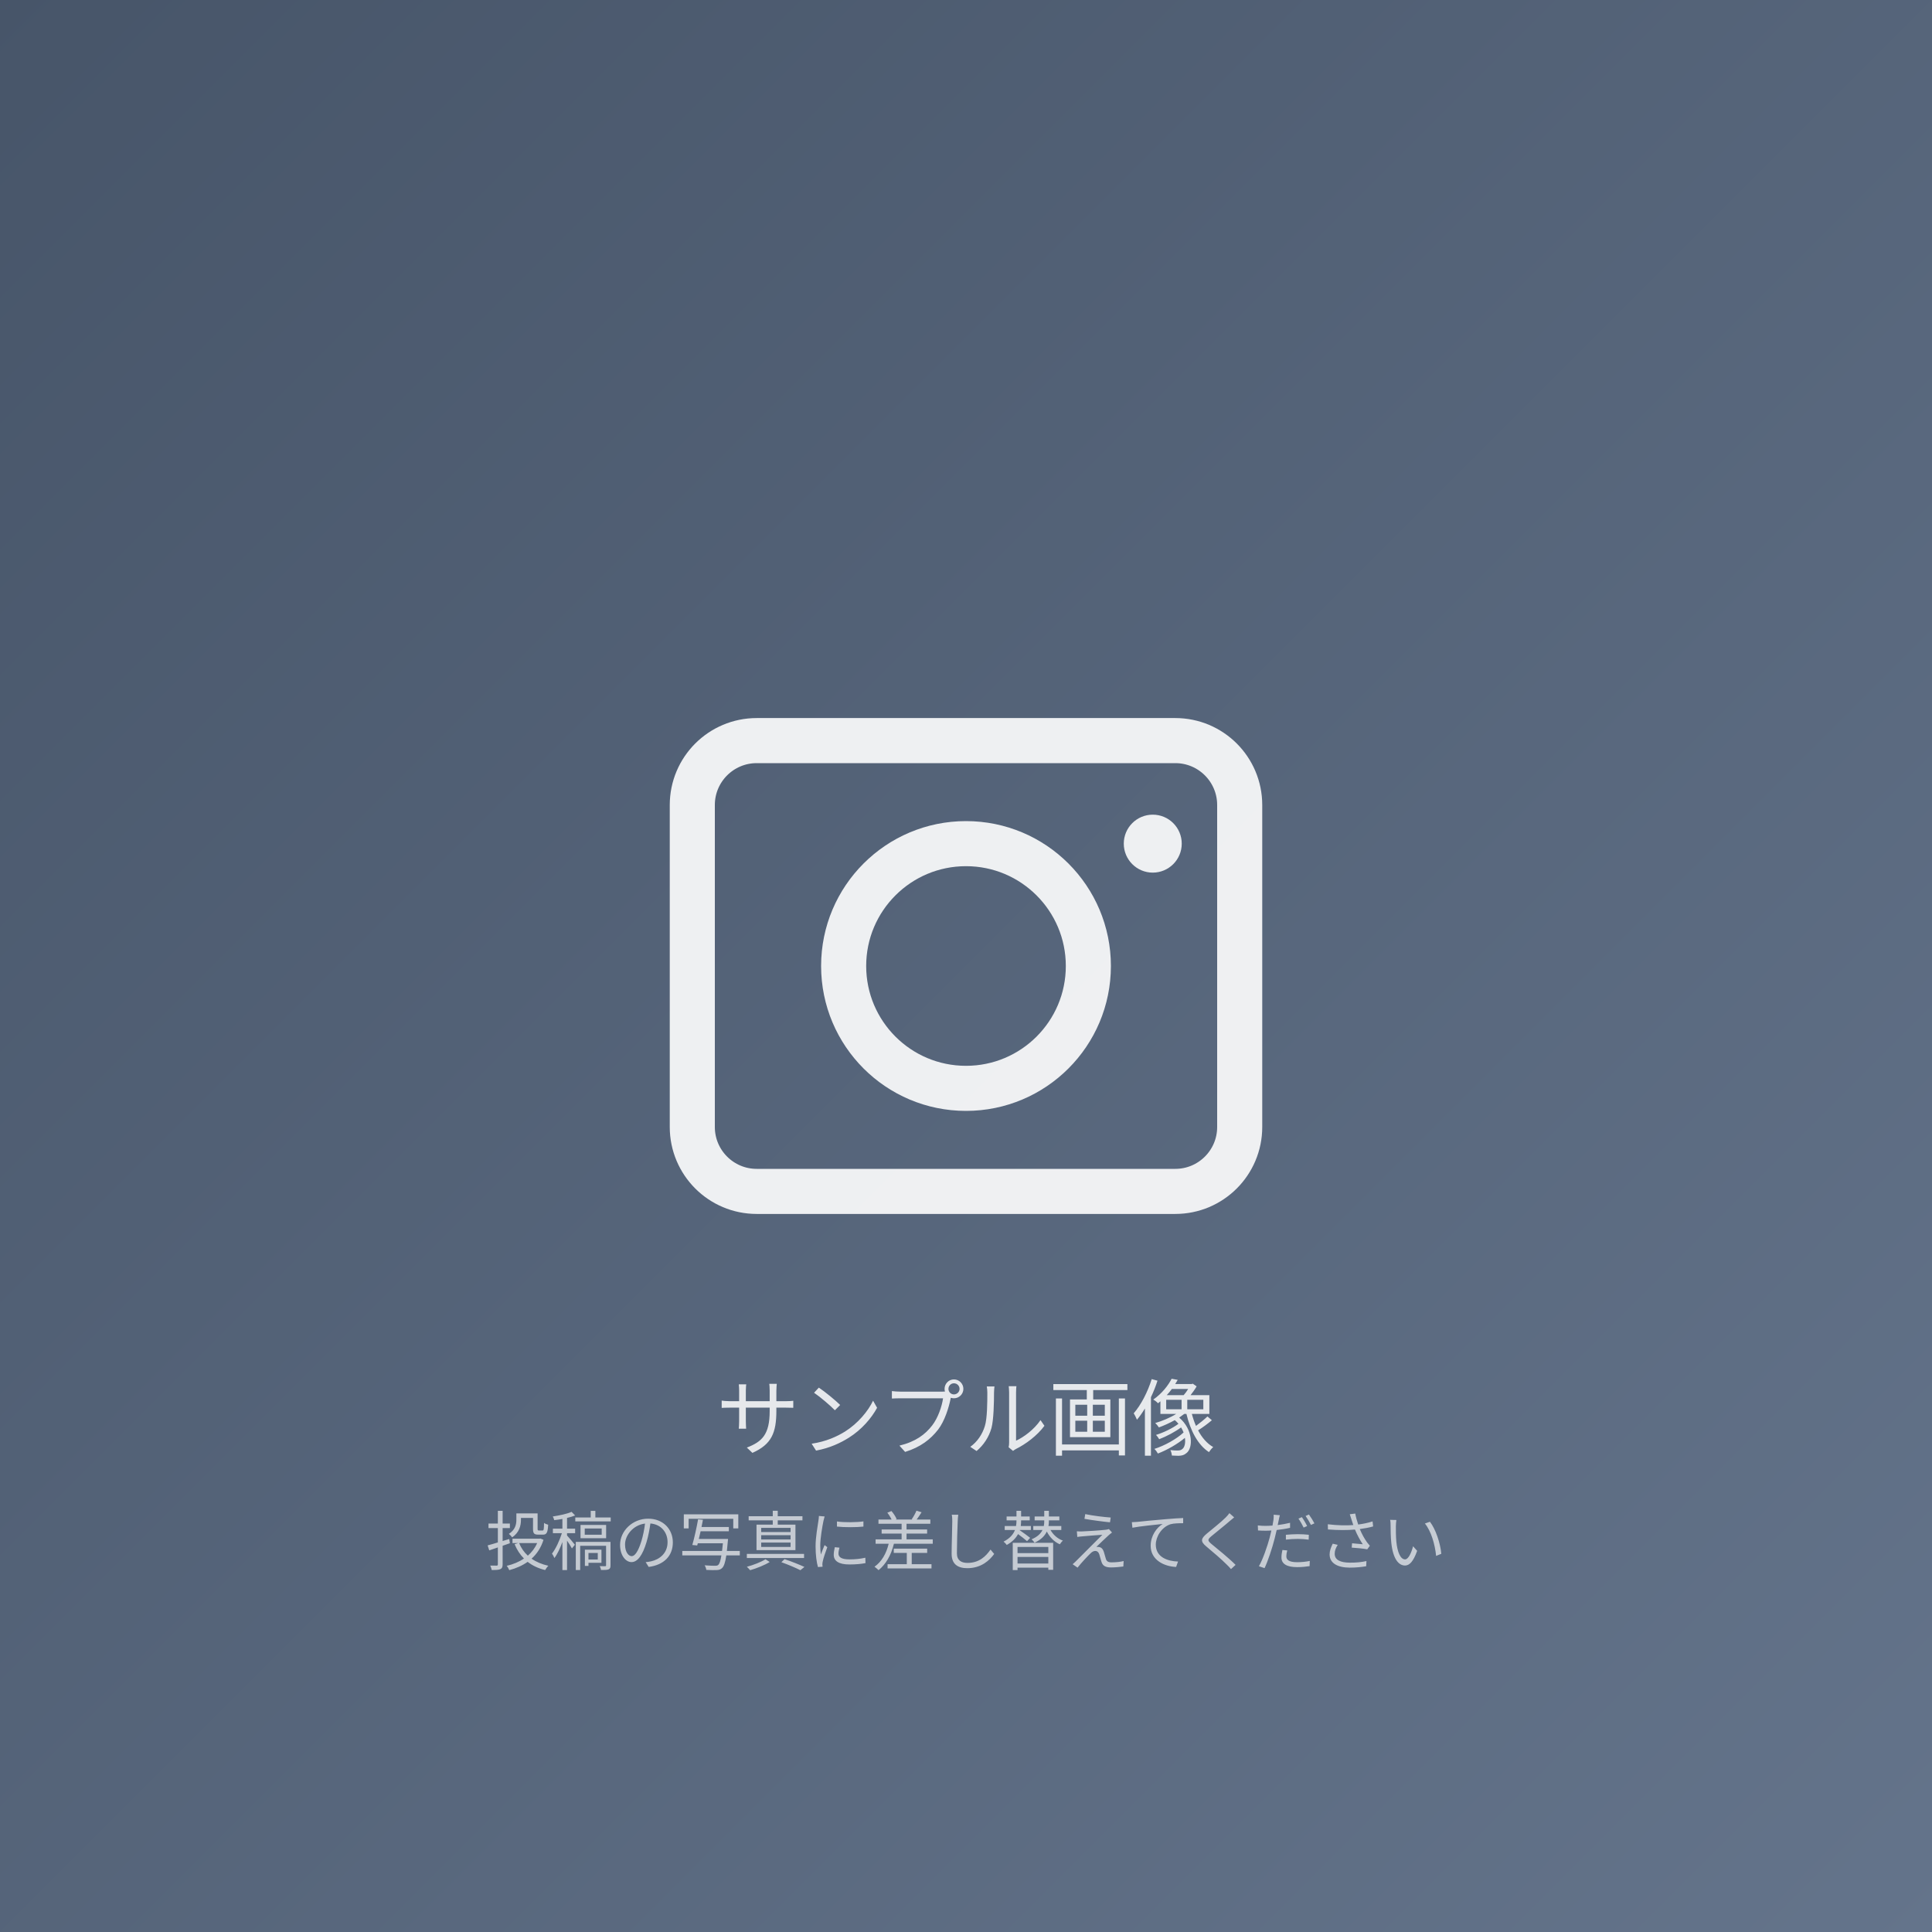
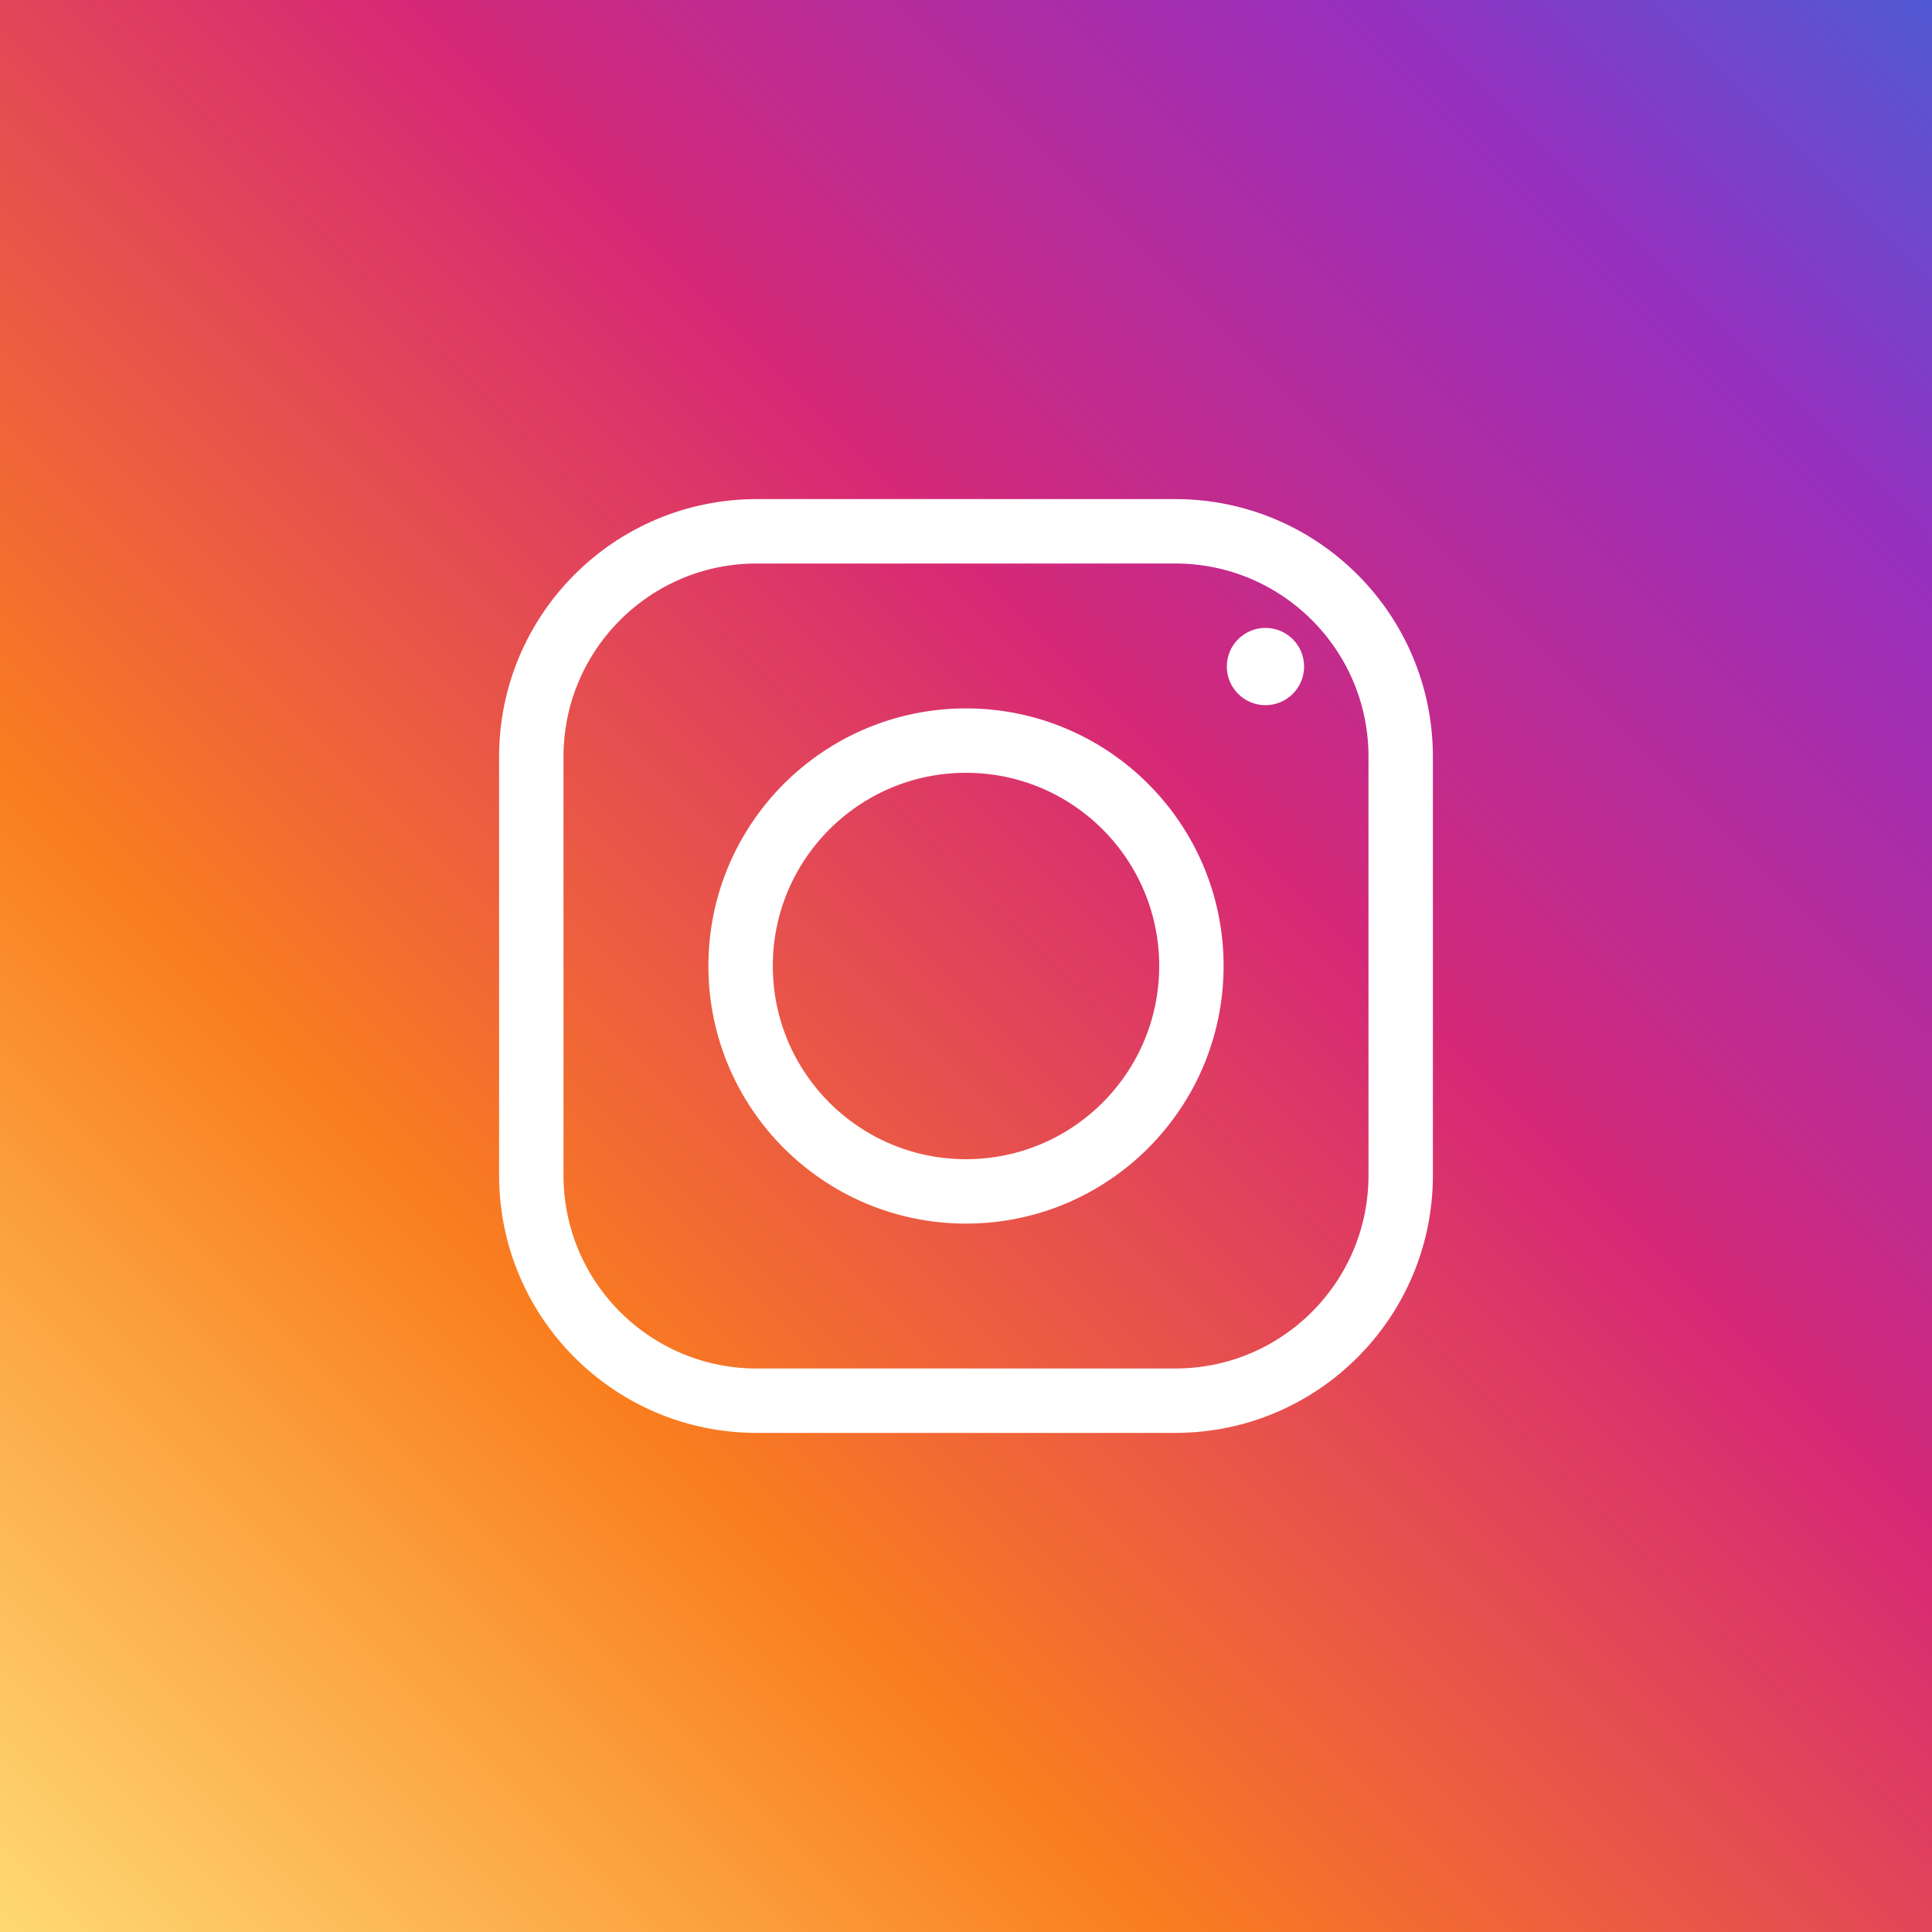
<svg xmlns="http://www.w3.org/2000/svg" viewBox="0 0 600 600">
  <defs>
-     <linearGradient id="g3" x1="0" y1="0" x2="1" y2="1">
-       <stop offset="0" stop-color="#475569" />
-       <stop offset="1" stop-color="#64748b" />
+     <linearGradient id="ig3" x1="0" y1="1" x2="1" y2="0">
+       <stop offset="0" stop-color="#feda75" />
+       <stop offset="0.3" stop-color="#fa7e1e" />
+       <stop offset="0.6" stop-color="#d62976" />
+       <stop offset="0.85" stop-color="#962fbf" />
+       <stop offset="1" stop-color="#4f5bd5" />
    </linearGradient>
  </defs>
-   <rect width="600" height="600" fill="url(#g3)" />
-   <g fill="none" stroke="#ffffff" stroke-width="14" opacity="0.9">
-     <rect x="215" y="230" width="170" height="140" rx="20" />
-     <circle cx="300" cy="300" r="38" />
-     <circle cx="358" cy="262" r="9" fill="#ffffff" stroke="none" />
+   <rect width="600" height="600" fill="url(#ig3)" />
+   <g fill="none" stroke="#ffffff" stroke-width="20" stroke-linejoin="round">
+     <rect x="165" y="165" width="270" height="270" rx="70" />
+     <circle cx="300" cy="300" r="70" />
+     <circle cx="393" cy="207" r="12" fill="#ffffff" stroke="none" />
  </g>
-   <text x="300" y="450" text-anchor="middle" fill="#ffffff" opacity="0.85" font-size="26" font-family="sans-serif">サンプル画像</text>
-   <text x="300" y="486" text-anchor="middle" fill="#ffffff" opacity="0.65" font-size="20" font-family="sans-serif">投稿の写真に差し替えてください</text>
</svg>
